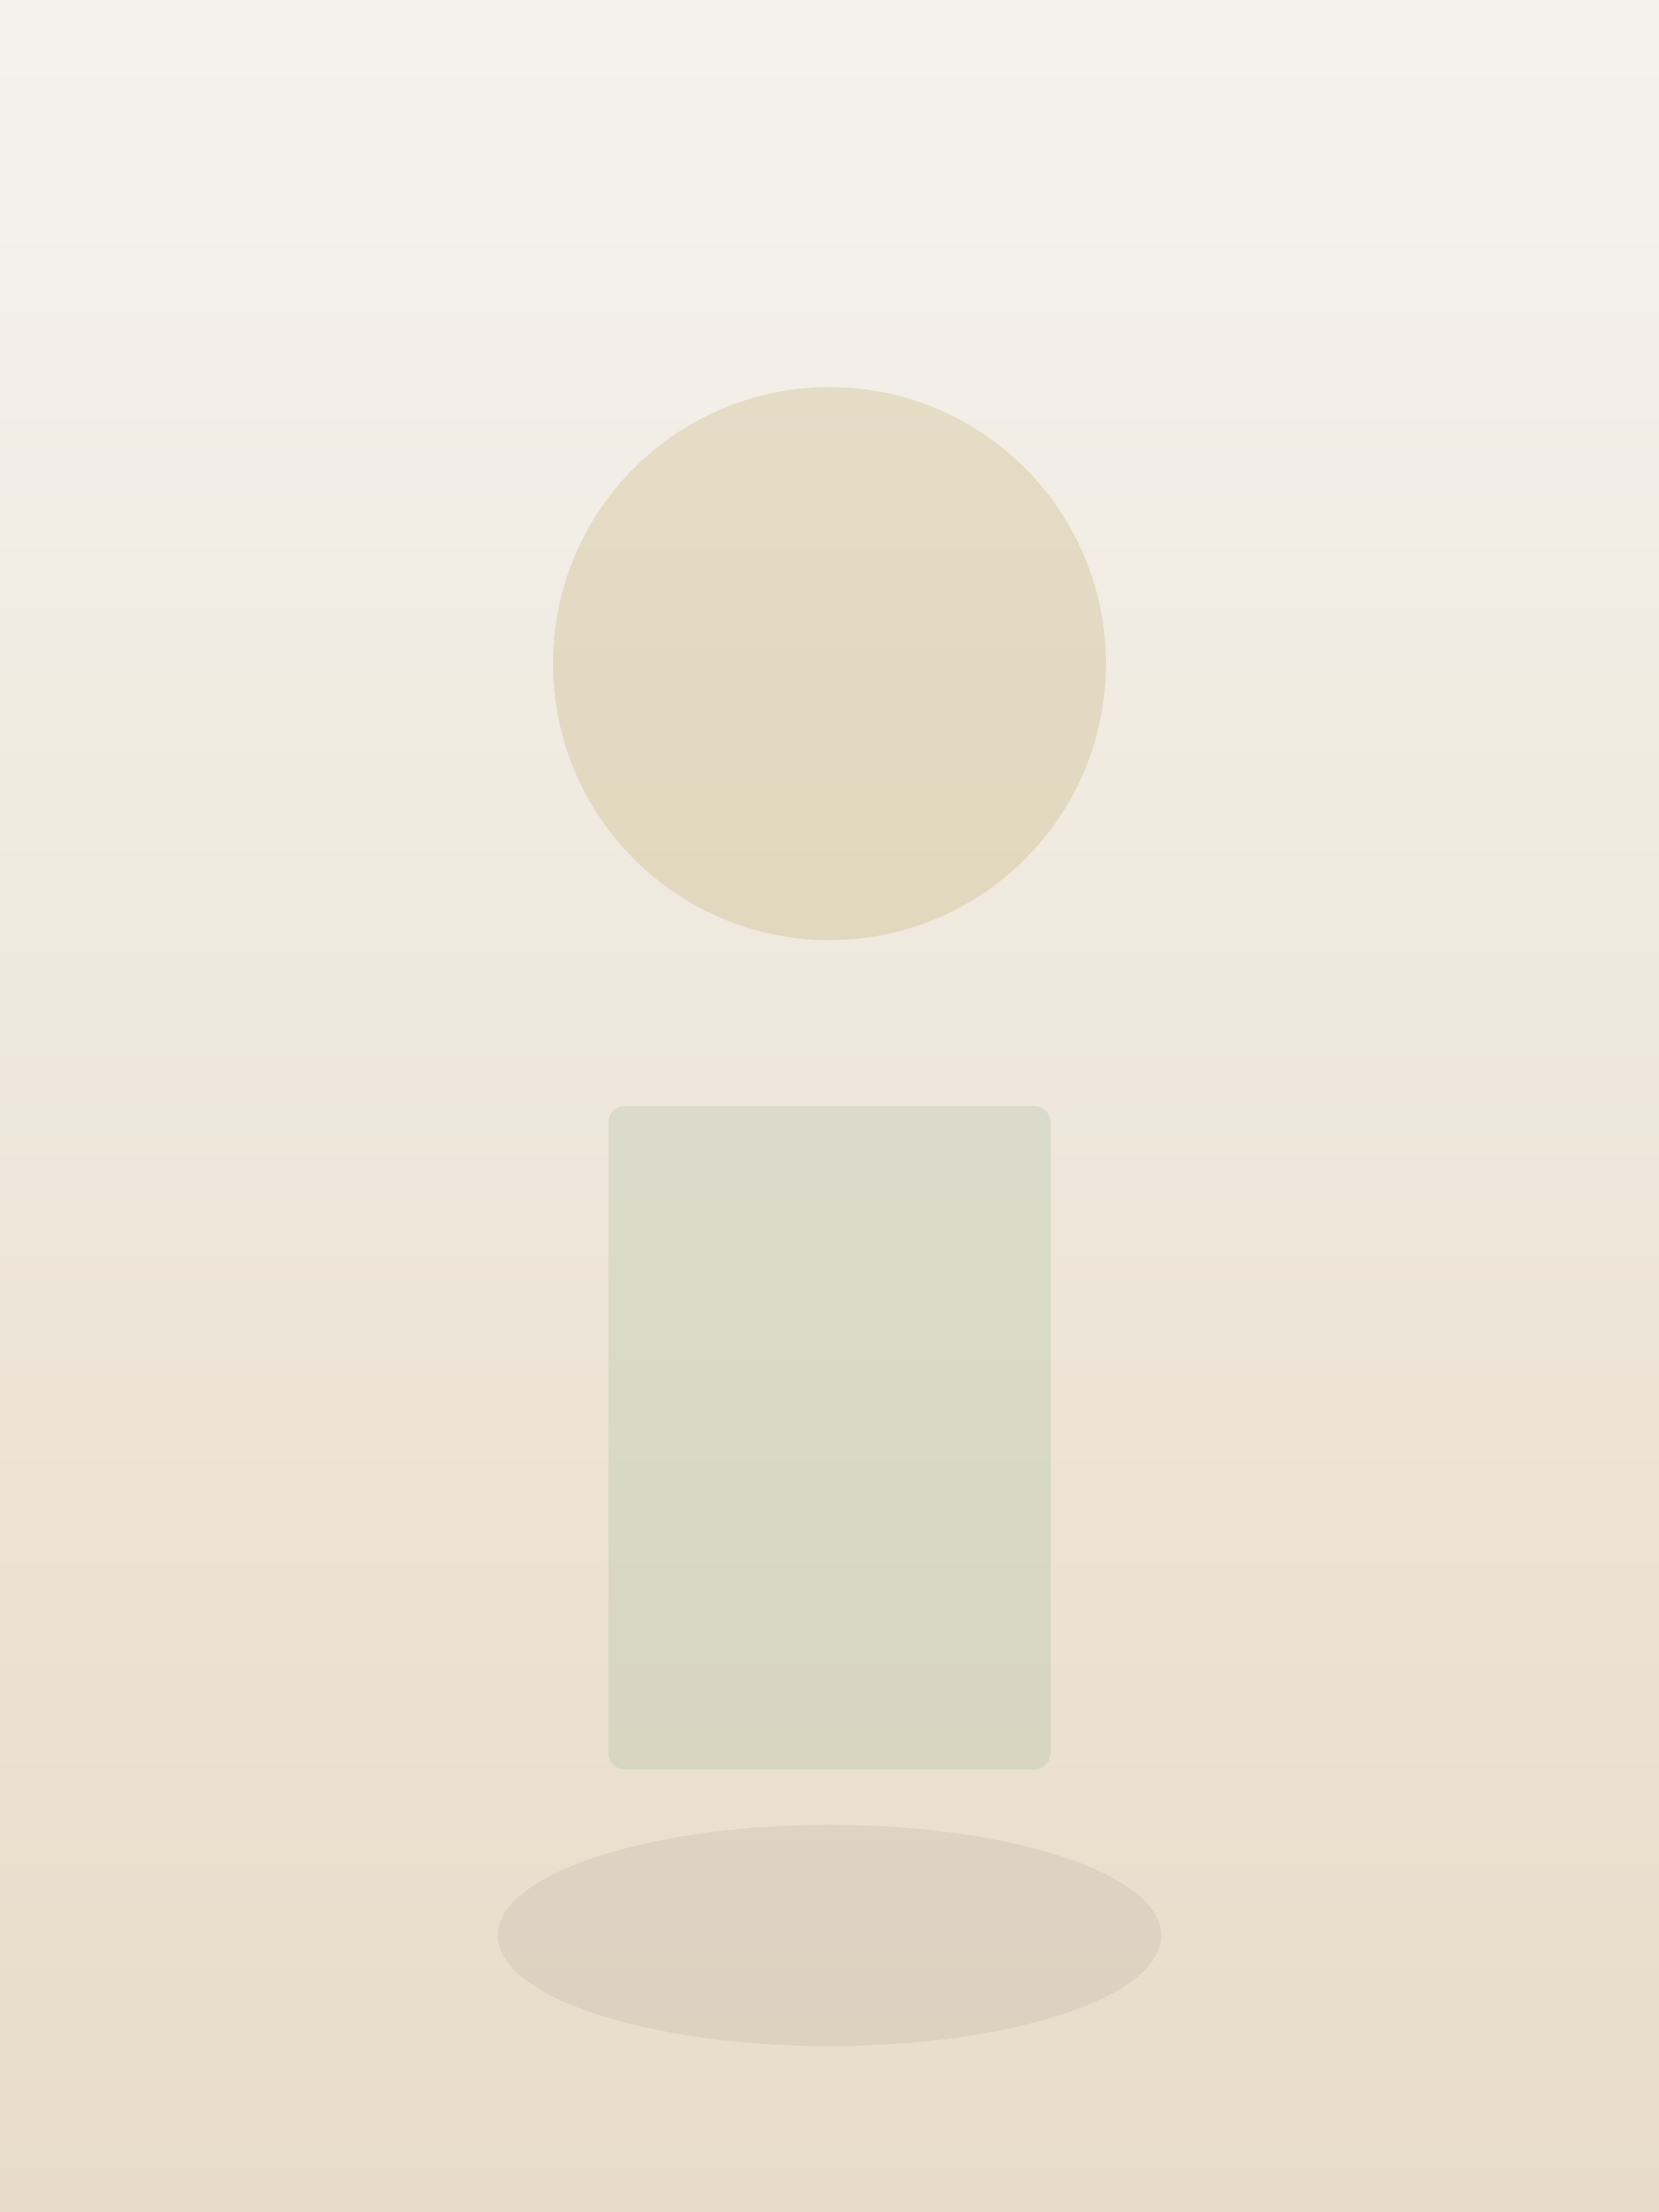
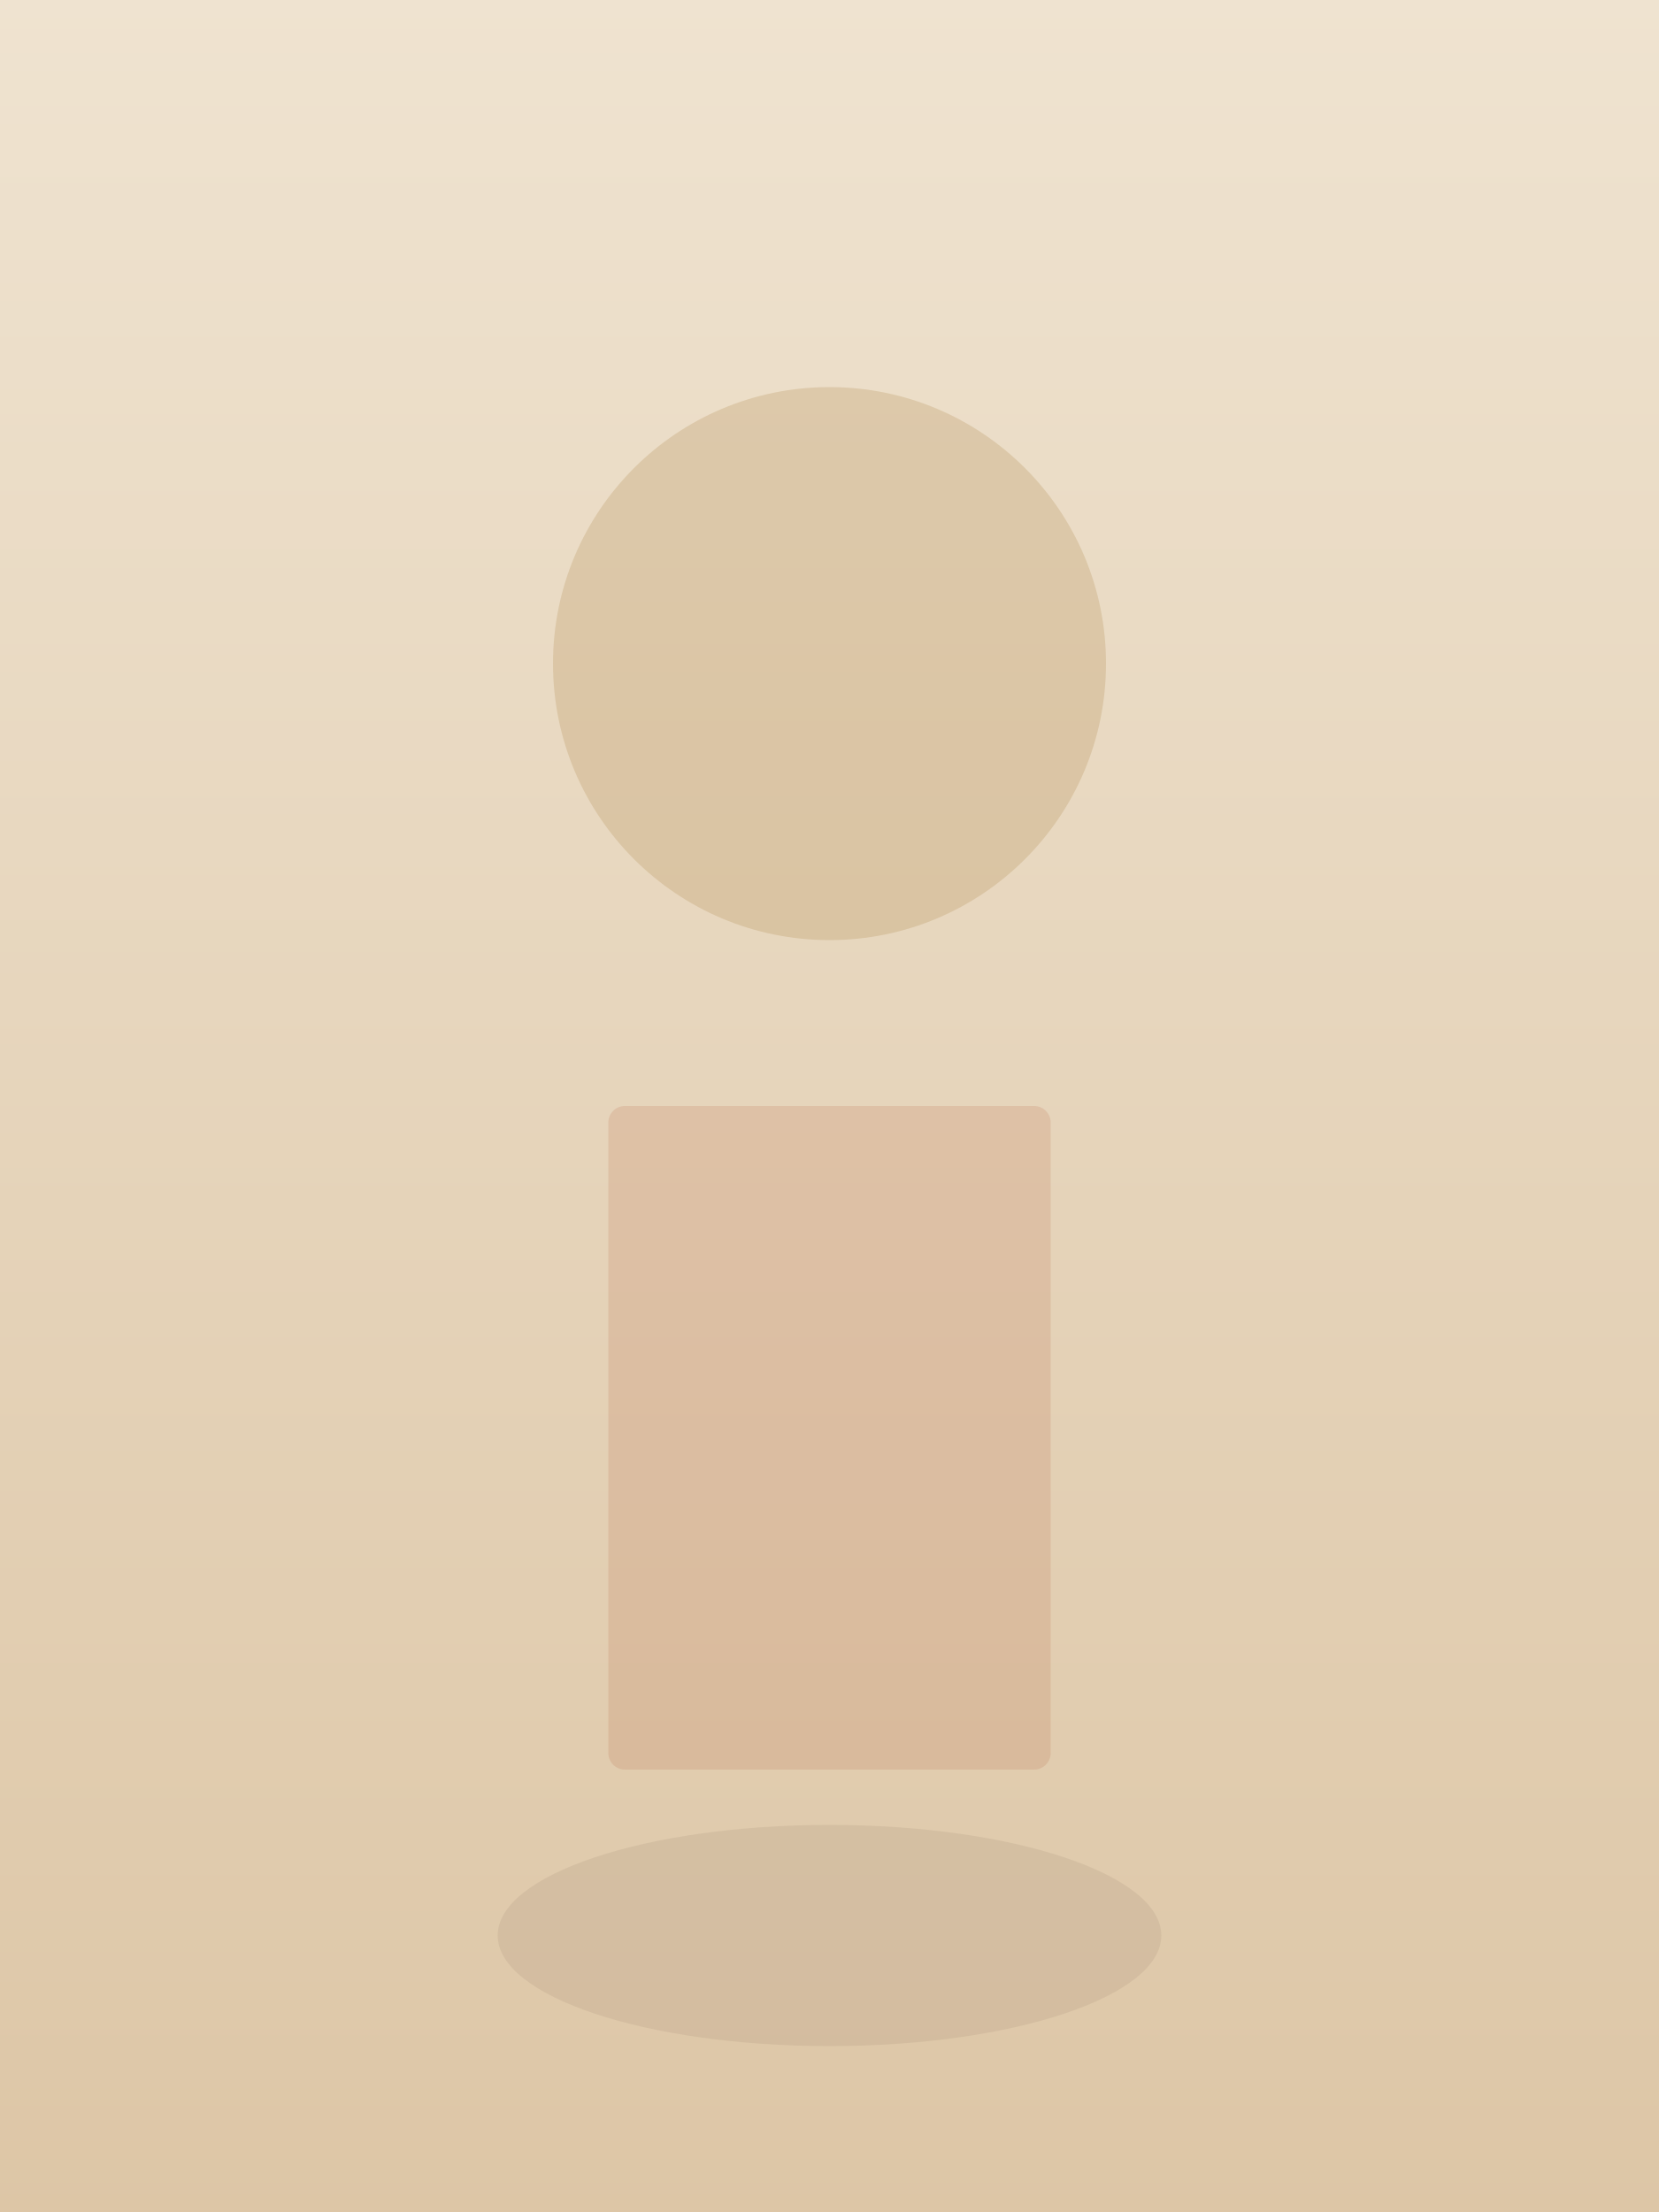
<svg xmlns="http://www.w3.org/2000/svg" viewBox="0 0 300 400">
  <defs>
    <linearGradient id="g1Grad" x1="0%" y1="0%" x2="0%" y2="100%">
-       <stop offset="0%" style="stop-color:#f5f2ee;stop-opacity:1" />
-       <stop offset="100%" style="stop-color:#e8dcc8;stop-opacity:1" />
+       <stop offset="0%" style="stop-color:#efe3d0;stop-opacity:1" />
+       <stop offset="100%" style="stop-color:#ddc6a6;stop-opacity:1" />
    </linearGradient>
  </defs>
  <rect width="300" height="400" fill="url(#g1Grad)" />
-   <circle cx="150" cy="120" r="50" fill="#b39d54" opacity="0.22" />
-   <rect x="110" y="200" width="80" height="120" rx="3" fill="#7fa882" opacity="0.18" />
-   <ellipse cx="150" cy="350" rx="60" ry="20" fill="#4a3e3a" opacity="0.08" />
+   <circle cx="150" cy="120" r="50" fill="#a8803f" opacity="0.22" />
+   <rect x="110" y="200" width="80" height="120" rx="3" fill="#b8694a" opacity="0.18" />
+   <ellipse cx="150" cy="350" rx="60" ry="20" fill="#4a3226" opacity="0.08" />
</svg>
